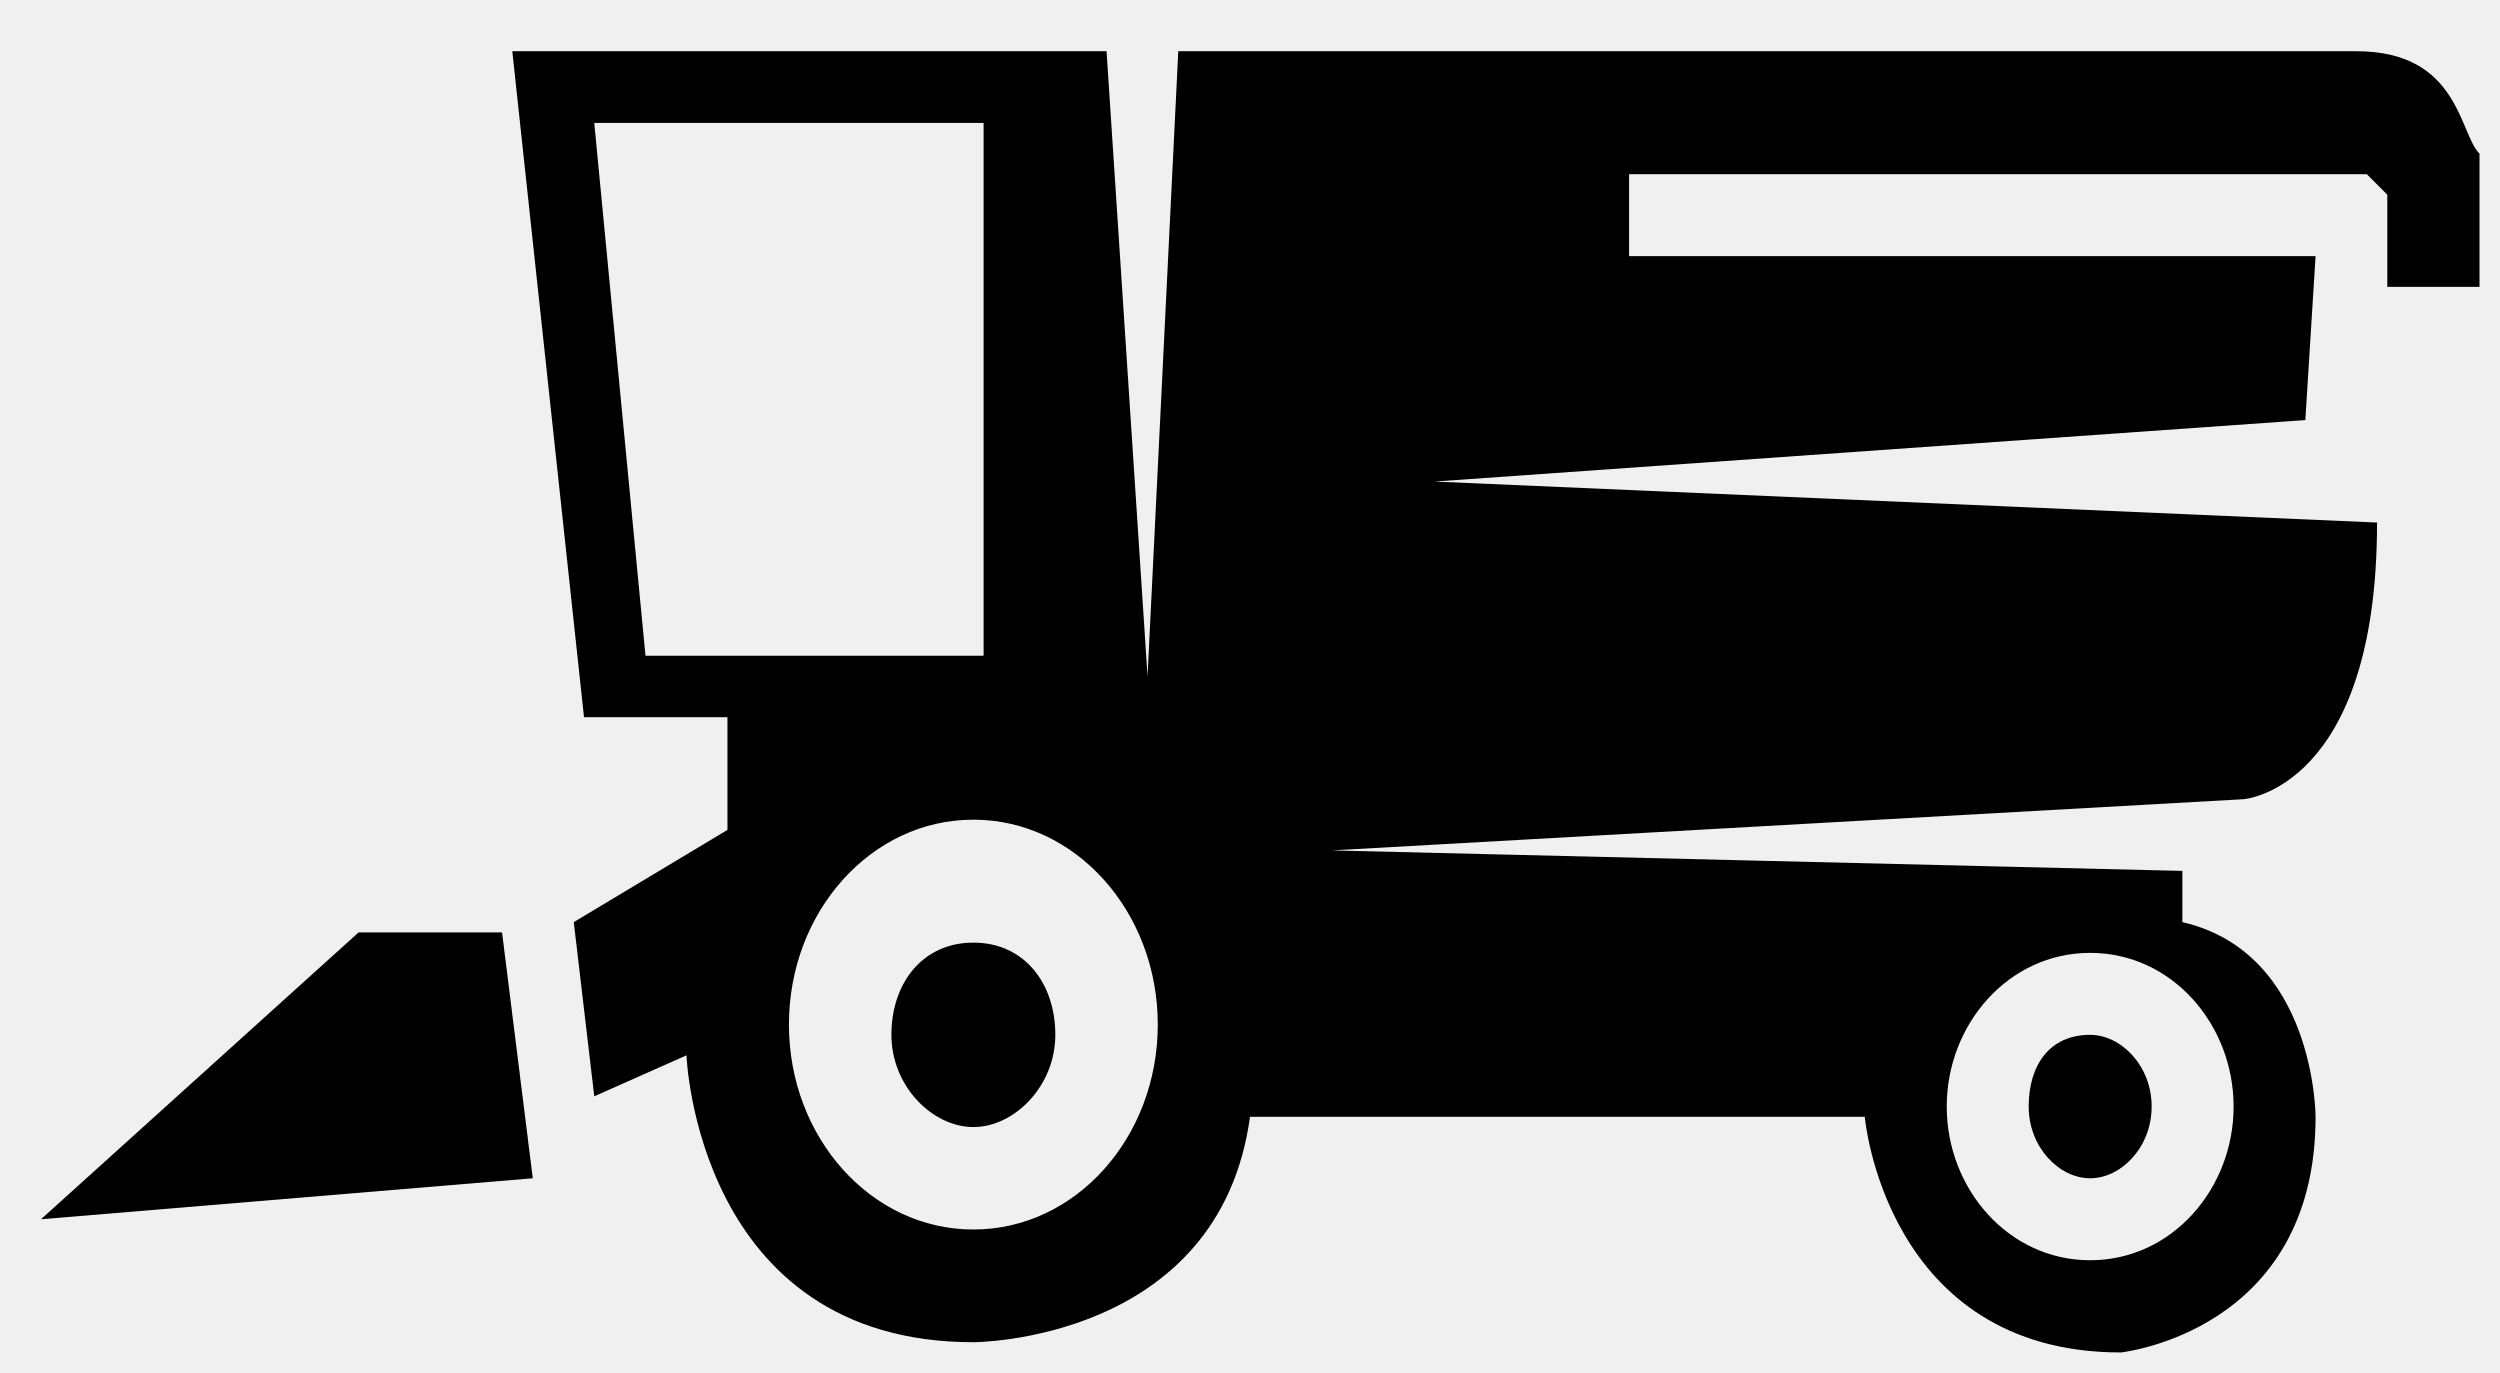
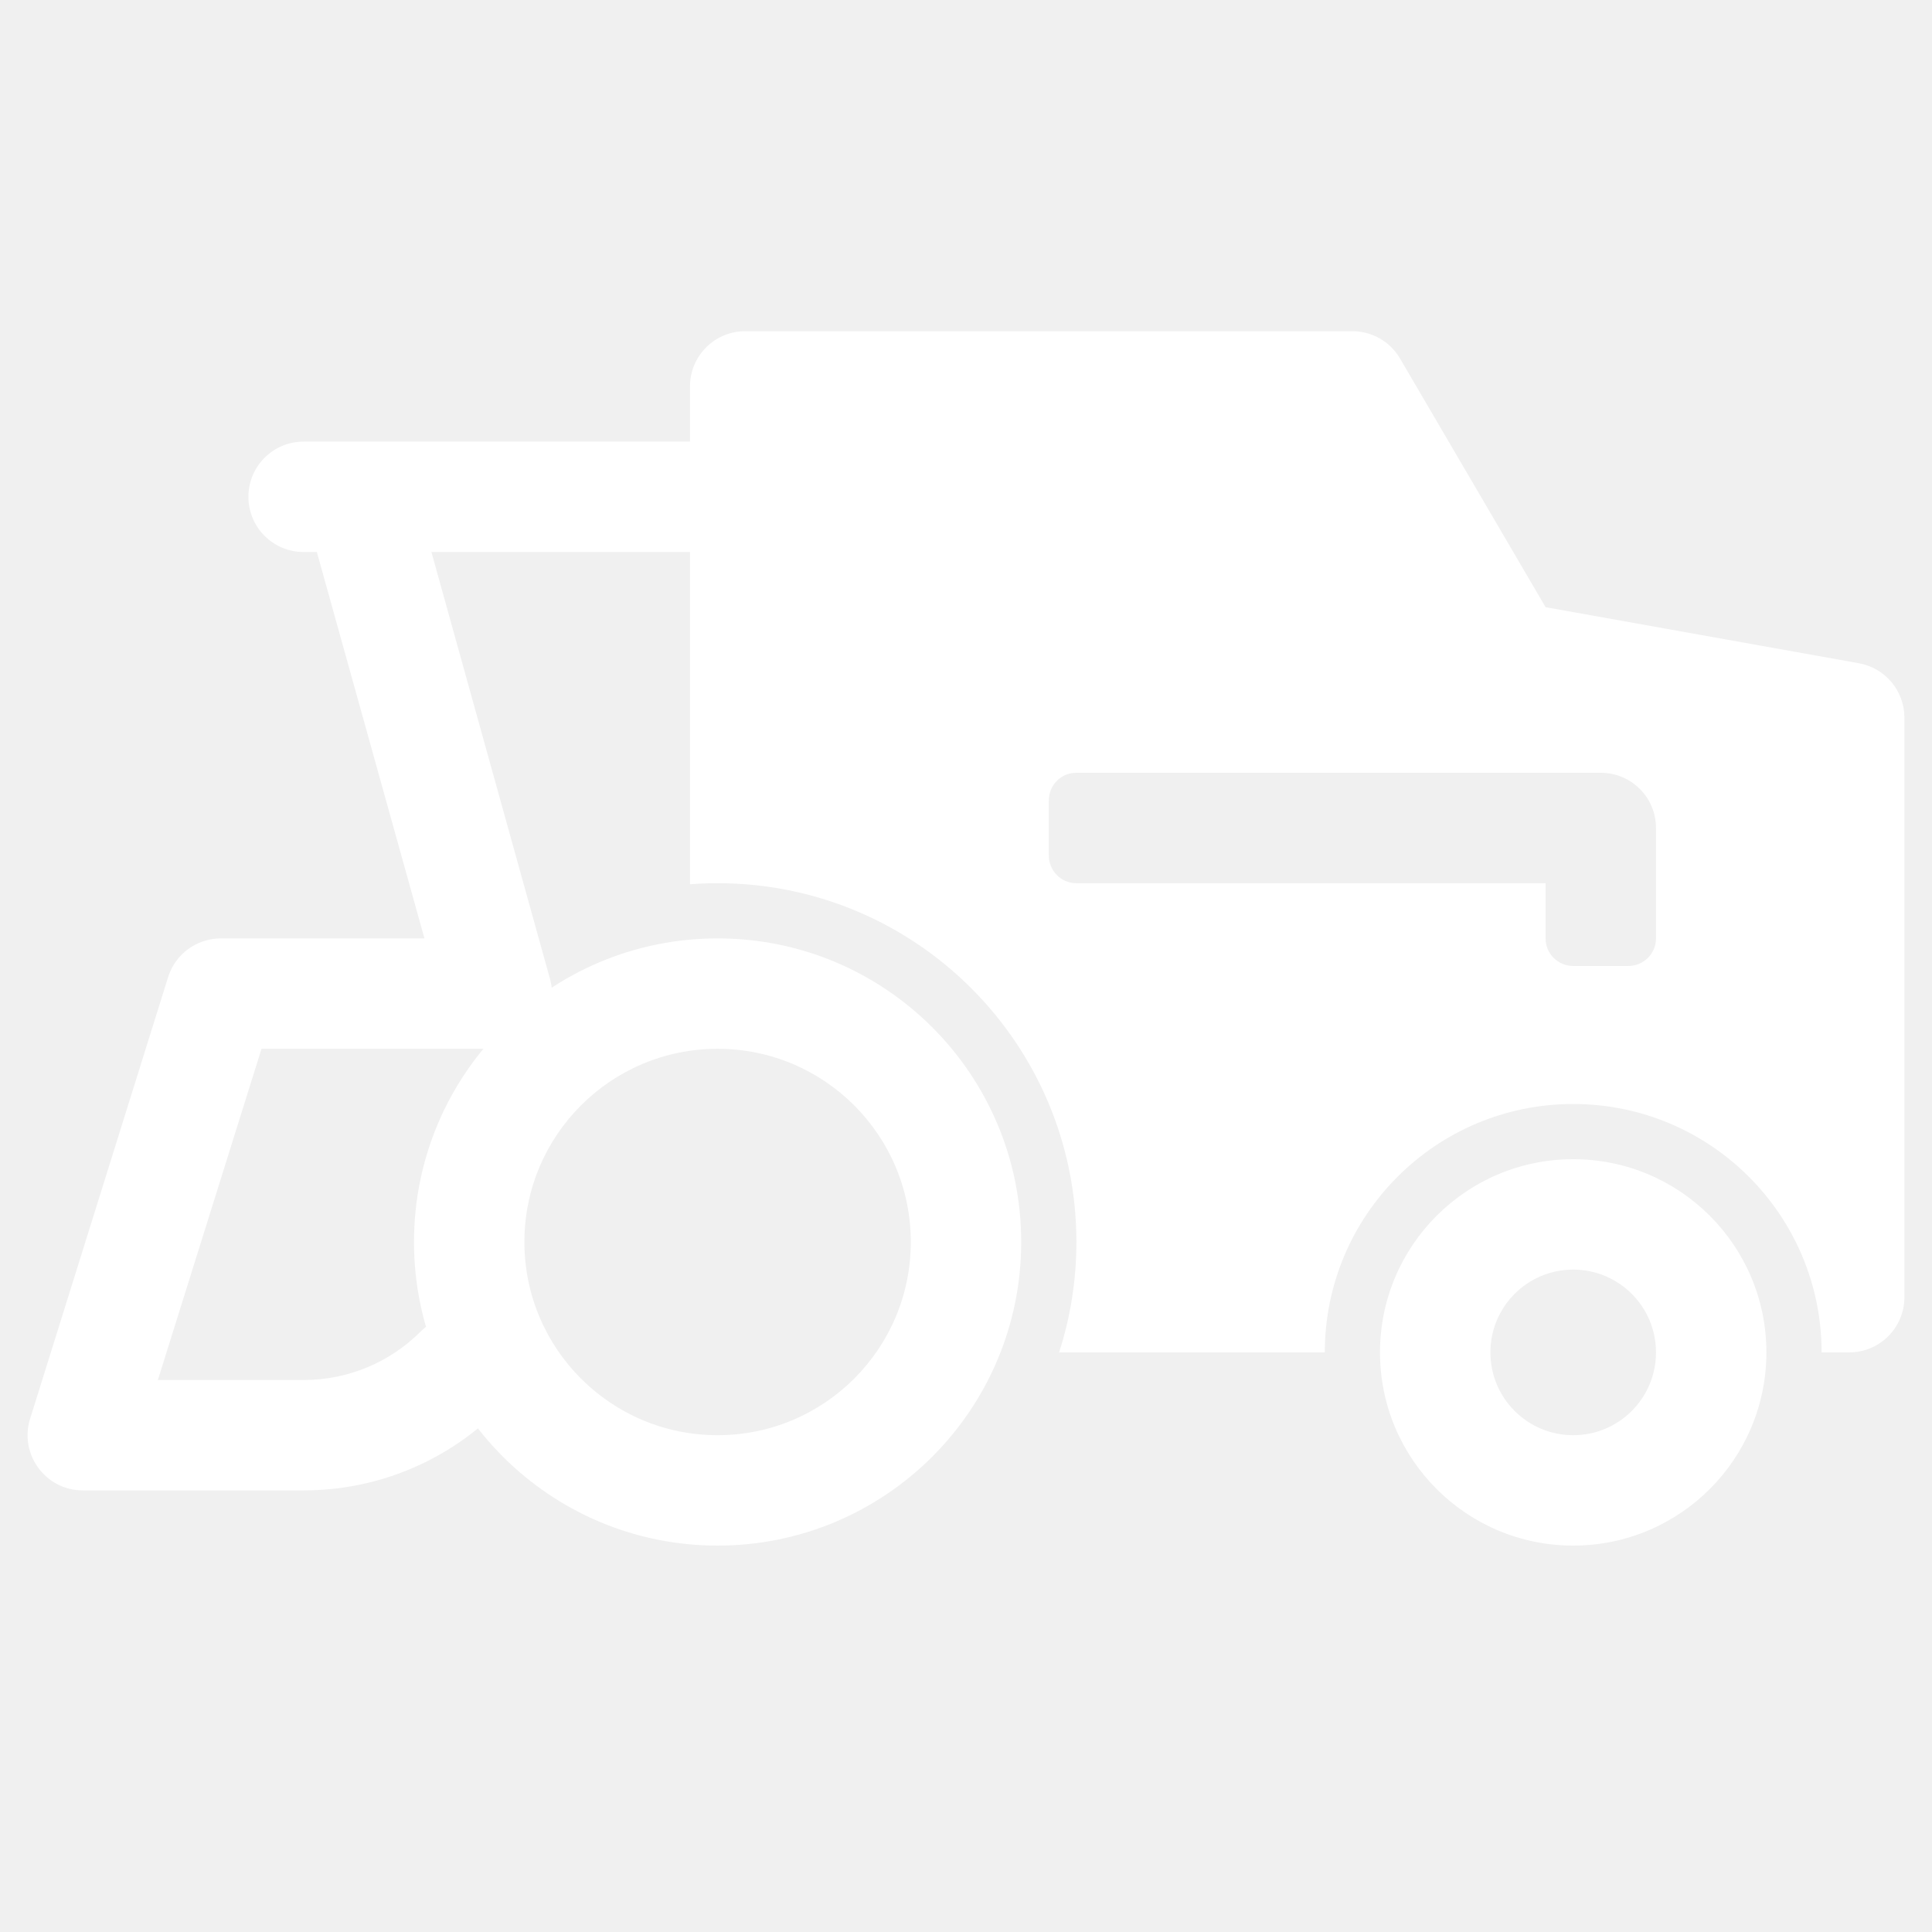
- <svg xmlns="http://www.w3.org/2000/svg" version="1.1" id="Layer_1" x="0px" y="0px" viewBox="294.1 388.9 24.4 13.4" style="enable-background:new 294.1 388.9 24.4 13.4;" xml:space="preserve">
-   <g>
-     <path d="M317.1,389.4h-11.5l-0.3,6.1l-0.4-6.1h-5.8l0.7,6.5h1.4v1.1l-1.5,0.9l0.2,1.7l0.9-0.4c0,0,0.1,2.8,2.8,2.8   c0,0,2.4,0,2.7-2.2h6c0,0,0.2,2.3,2.5,2.3c0,0,1.9-0.2,1.9-2.3c0,0,0-1.6-1.3-1.9v-0.5l-8.3-0.2l8.9-0.5c0,0,1.3-0.1,1.3-2.7   l-9.2-0.4l8.5-0.6l0.1-1.6H310v-0.8h7.2l0.2,0.2v0.9h0.9v-1.3C318.1,390.2,318.1,389.4,317.1,389.4z M300.4,395.3l-0.5-5.2h3.8v5.2   H300.4z M303.6,400.9c-1,0-1.8-0.9-1.8-2s0.8-2,1.8-2s1.8,0.9,1.8,2S304.6,400.9,303.6,400.9z M314.5,398.2c0.8,0,1.4,0.7,1.4,1.5   s-0.6,1.5-1.4,1.5s-1.4-0.7-1.4-1.5C313.1,398.9,313.7,398.2,314.5,398.2z" />
-     <polygon points="297.6,398 294.5,400.8 299.3,400.4 299,398  " />
-     <path d="M314.5,400.4c0.3,0,0.6-0.3,0.6-0.7c0-0.4-0.3-0.7-0.6-0.7c-0.4,0-0.6,0.3-0.6,0.7S314.2,400.4,314.5,400.4z" />
-     <path d="M303.6,398.1c-0.5,0-0.8,0.4-0.8,0.9s0.4,0.9,0.8,0.9s0.8-0.4,0.8-0.9S304.1,398.1,303.6,398.1z" />
+ <svg xmlns="http://www.w3.org/2000/svg" viewBox="0 -12 70 70" style="enable-background:new 0 0 499.999 499.999;" xml:space="preserve">
+   <g fill="#ffffff" fill-rule="evenodd">
+     <path d="M64 37C64 33.134 60.866 30 57 30 53.134 30 50 33.134 50 37 50 40.866 53.134 44 57 44 60.866 44 64 40.866 64 37zM54 37C54 35.343 55.343 34 57 34 58.657 34 60 35.343 60 37 60 38.657 58.657 40 57 40 55.343 40 54 38.657 54 37zM37 33C37 26.925 32.075 22 26 22 19.925 22 15 26.925 15 33 15 39.075 19.925 44 26 44 32.075 44 37 39.075 37 33zM19 33C19 29.134 22.134 26 26 26 29.866 26 33 29.134 33 33 33 36.866 29.866 40 26 40 22.134 40 19 36.866 19 33z" />
+     <path d="M19.927,23.465 C20.281,24.739 19.323,26 18,26 L9.475,26 L5.72,38 L11,38 C12.615,38 14.123,37.362 15.243,36.243 C16.024,35.462 17.29,35.462 18.071,36.243 C18.852,37.024 18.852,38.29 18.071,39.071 C16.209,40.933 13.687,42 11,42 L3,42 C1.651,42 0.689,40.691 1.091,39.403 L6.091,23.403 C6.352,22.568 7.125,22 8,22 L15.378,22 L11.48,8 L11,8 C9.895,8 9,7.105 9,6 C9,4.895 9.895,4 11,4 L12.956,4 C12.986,3.999 13.016,3.999 13.046,4 L27,4 C28.105,4 29,4.895 29,6 C29,7.105 28.105,8 27,8 L15.631,8 L19.927,23.465 Z" />
+     <path d="M66,37 L67,37 C68.105,37 69,36.105 69,35 L69,14 C69,13.022 68.293,12.188 67.329,12.027 L56,10 L50.715,0.971 C50.354,0.369 49.703,0 49,0 L27,0 C25.895,0 25,0.895 25,2 L25,20.038 C25.33,20.013 25.664,20 26,20 C33.18,20 39,25.82 39,33 C39,34.396 38.78,35.74 38.373,37 L48,37 C48,32.029 52.029,28 57,28 C61.971,28 66,32.029 66,37 L66,37 Z M56,20 L38.993,20 C38.445,20 38,19.548 38,18.991 L38,17.009 C38,16.443 38.444,16 38.992,16 L58,16 C59.105,16 60,16.895 60,18 L60,22 C60,22.556 59.548,23 58.991,23 L57.009,23 C56.443,23 56,22.553 56,22.001 L56,20 L56,20 Z" />
  </g>
</svg>
